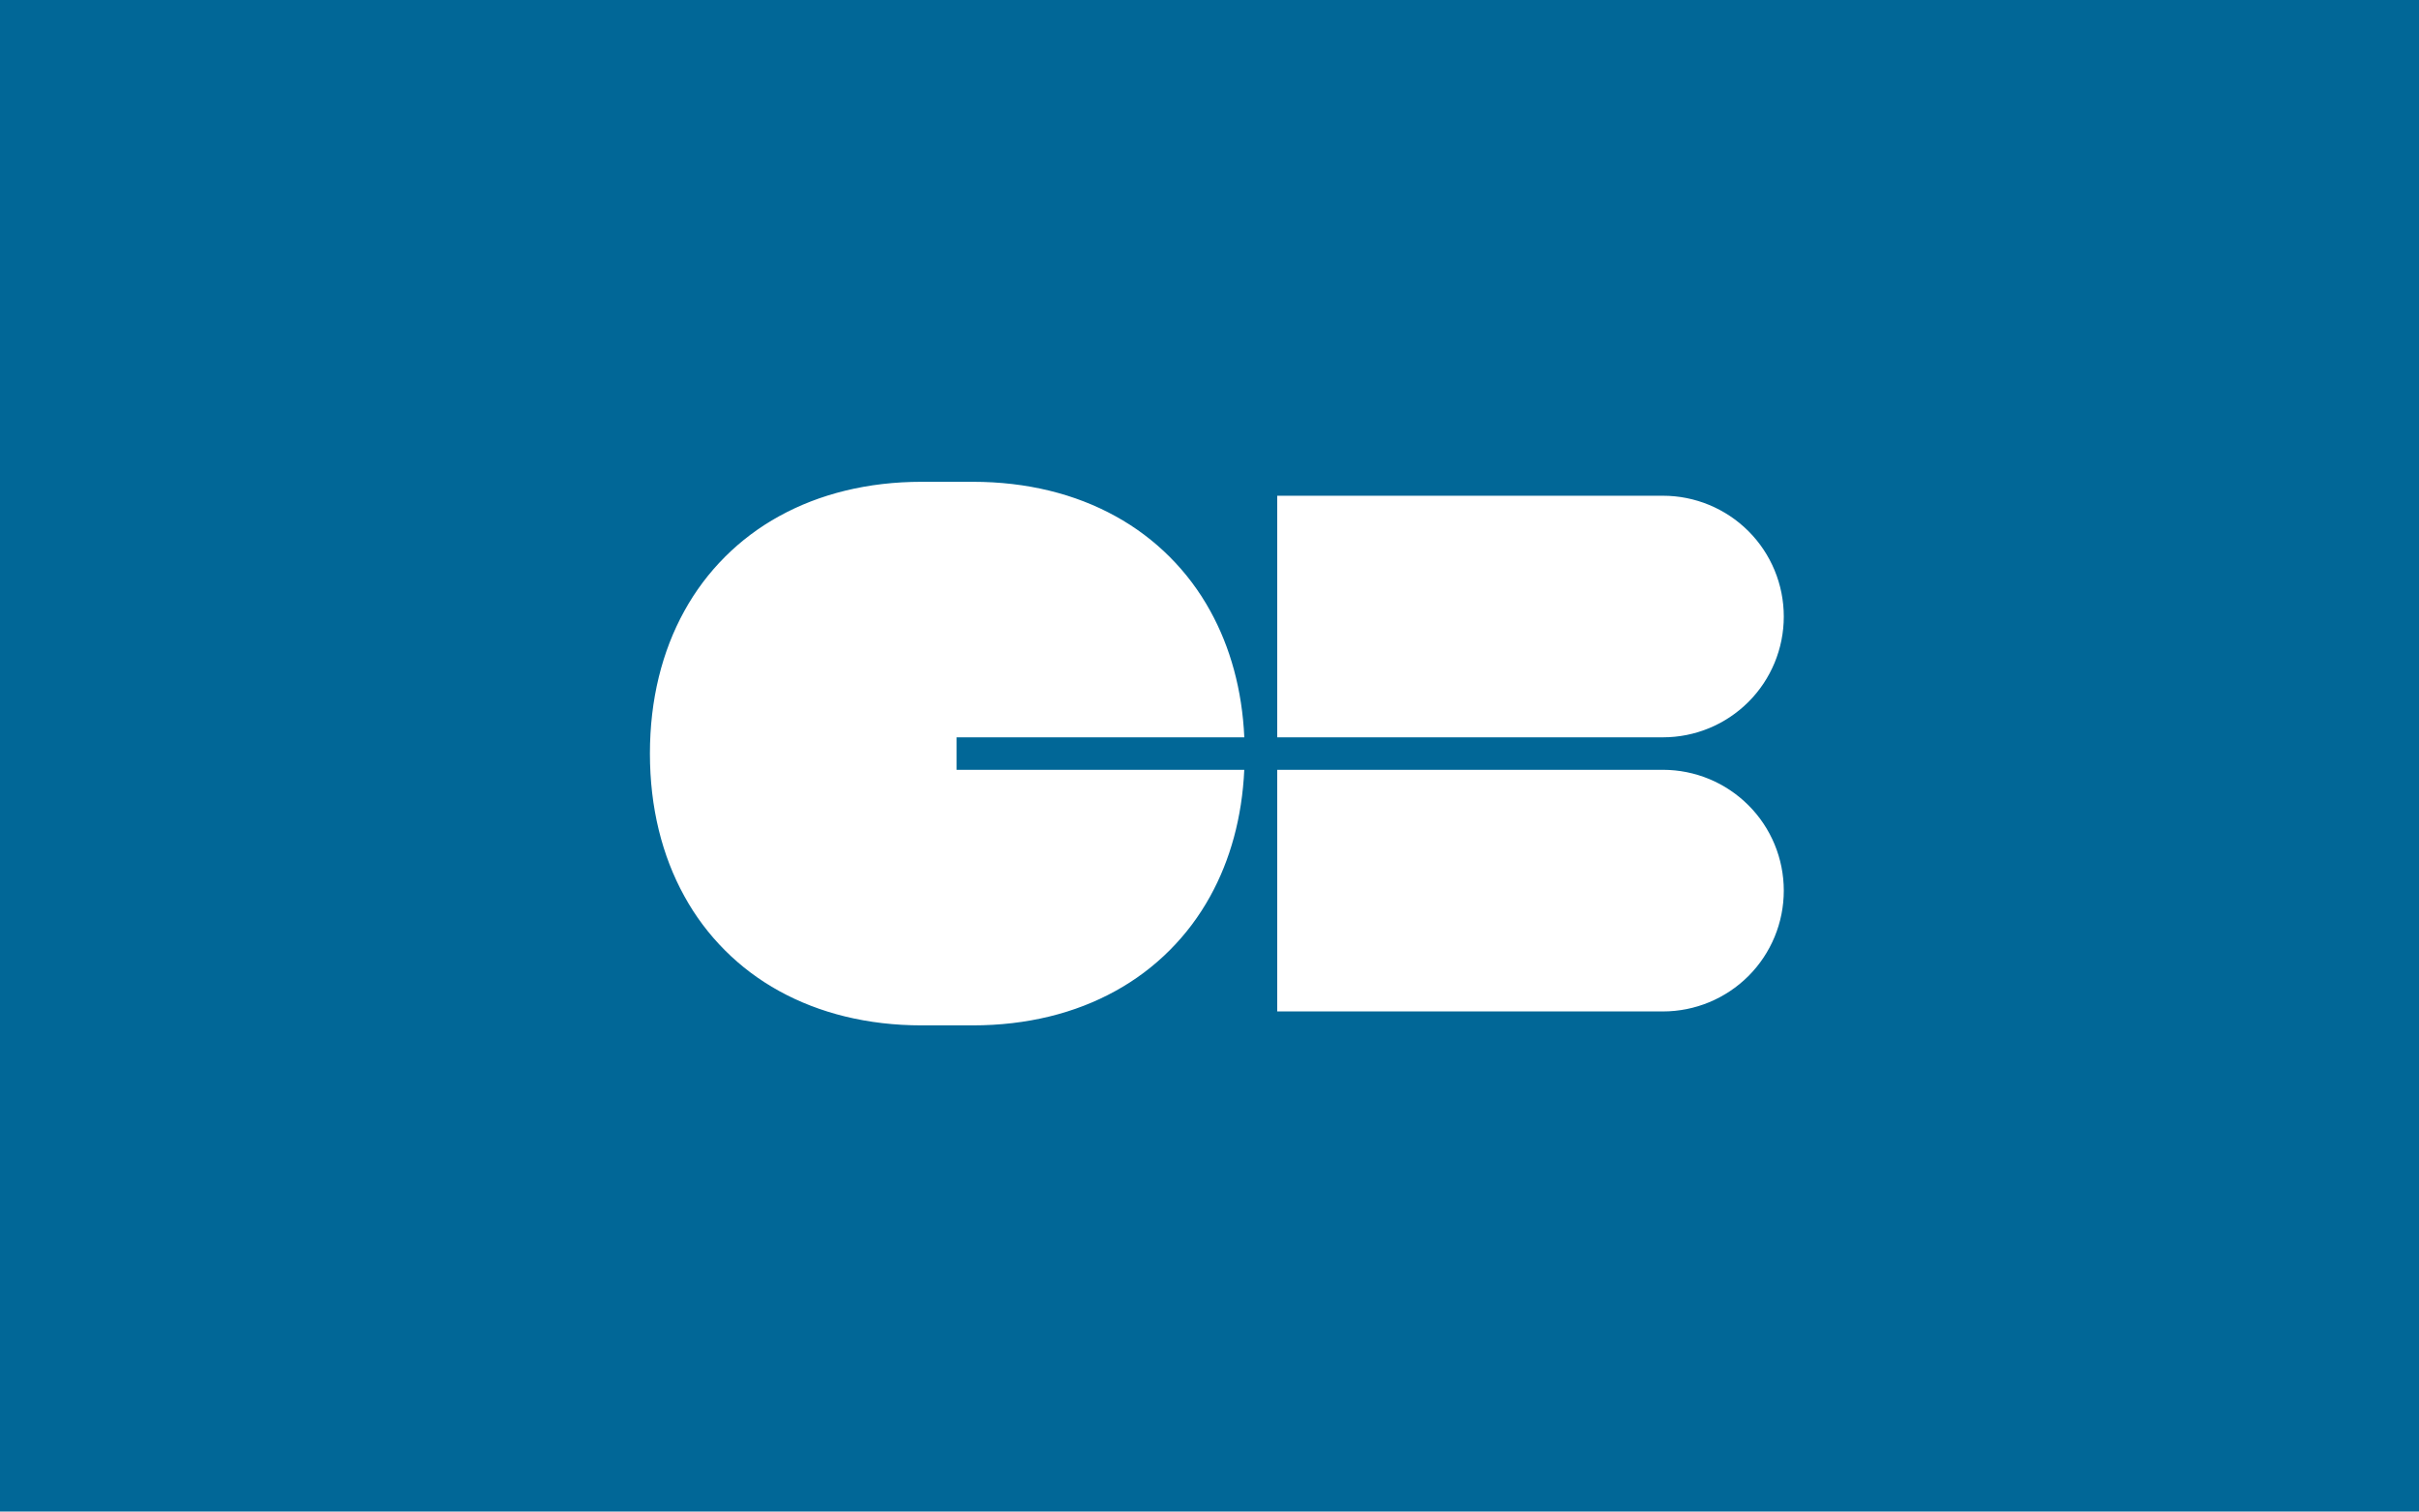
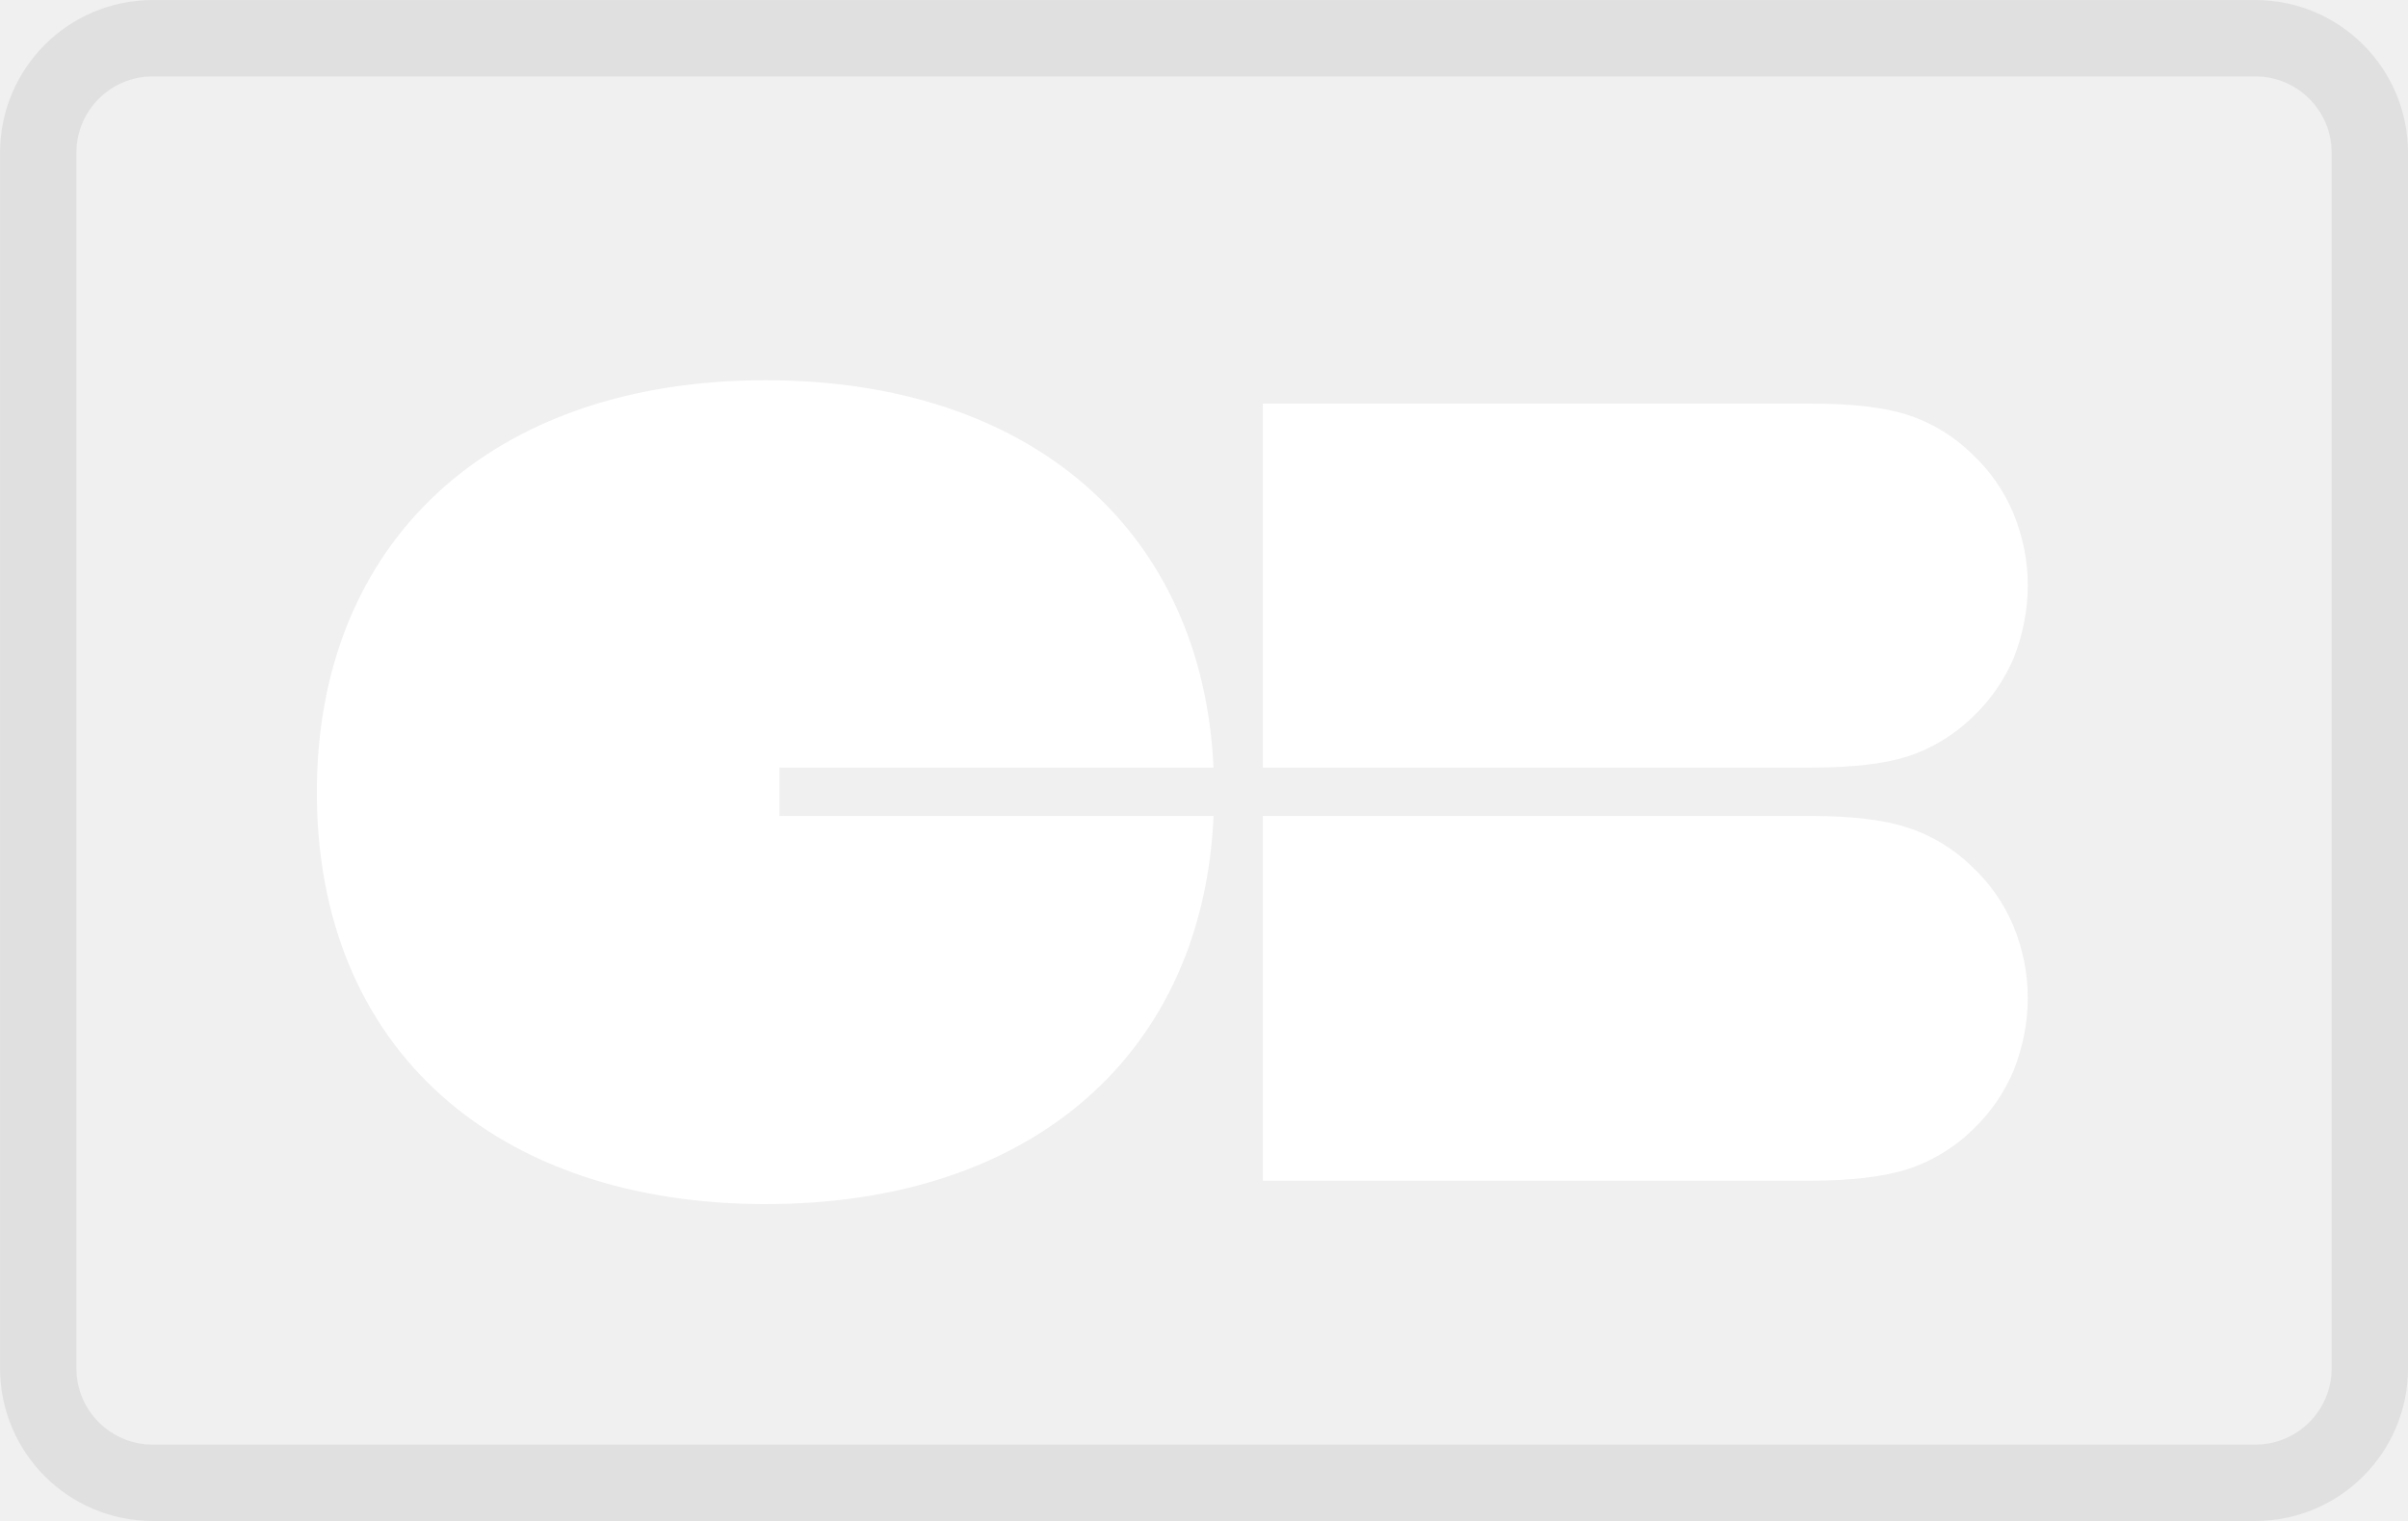
- <svg xmlns="http://www.w3.org/2000/svg" width="64" height="40" viewBox="0 0 64 40" fill="none">
-   <rect width="64" height="40" fill="#016797" />
-   <path fill-rule="evenodd" clip-rule="evenodd" d="M33.792 13.119V19.512H43.998C44.845 19.512 45.658 19.176 46.258 18.576C46.858 17.977 47.194 17.163 47.194 16.316C47.194 15.468 46.858 14.655 46.258 14.055C45.658 13.456 44.845 13.119 43.998 13.119H33.792ZM32.921 19.512C32.864 18.255 32.55 17.126 32.021 16.169C31.441 15.111 30.57 14.241 29.512 13.66C28.448 13.072 27.17 12.75 25.739 12.75H24.387C22.956 12.75 21.68 13.072 20.615 13.66C19.557 14.241 18.687 15.111 18.106 16.169C17.517 17.235 17.195 18.511 17.195 19.942C17.195 21.374 17.517 22.65 18.106 23.716C18.686 24.774 19.556 25.644 20.613 26.225C21.677 26.812 22.954 27.135 24.385 27.135H25.738C27.169 27.135 28.446 26.814 29.511 26.225C30.569 25.644 31.439 24.774 32.02 23.716C32.549 22.759 32.862 21.63 32.92 20.372H25.308V19.512H32.921ZM33.792 20.372V26.766H43.998C44.845 26.766 45.658 26.429 46.258 25.83C46.858 25.23 47.194 24.417 47.194 23.569C47.194 22.721 46.858 21.908 46.258 21.309C45.658 20.709 44.845 20.372 43.998 20.372H33.792Z" fill="white" />
+ <svg xmlns="http://www.w3.org/2000/svg" width="38" height="24" fill="none" viewBox="0 0 38 24" style="background: linear-gradient(30deg, #2E2E79 0%, #2581C4 25%, #E6D6DB 50%, #E3756A 75%, #C90C0F 100%)">
+   <g clipPath="url(#clip0_10177_17774)">
+     <path fill="#fff" d="M32 9.234c0-.381-.075-.763-.226-1.132a2.7 2.7 0 0 0-.647-.932 2.6 2.6 0 0 0-1.03-.626q-.557-.177-1.528-.175h-8.64v5.743h8.647q.961.002 1.526-.175a2.66 2.66 0 0 0 1.031-.626c.283-.269.496-.581.647-.932Q32 9.807 32 9.234M32 15.747q0-.58-.226-1.133a2.7 2.7 0 0 0-.647-.932 2.6 2.6 0 0 0-1.03-.625q-.557-.181-1.528-.182h-8.64v5.756h8.647c.64 0 1.15-.063 1.526-.181a2.66 2.66 0 0 0 1.031-.626c.283-.27.496-.582.647-.939.145-.375.22-.75.22-1.138M19.15 12.106C18.976 8.396 16.299 6 12.083 6 7.727 6 5 8.565 5 12.5c0 4.06 2.84 6.5 7.082 6.5 4.247 0 6.905-2.409 7.069-6.125H12.3v-.763h6.85z" />
+   </g>
+   <rect width="36.795" height="22.795" x="0.603" y="0.603" stroke="#000" stroke-opacity="0.07" stroke-width="1.205" rx="1.808" />
+   <defs>
+     <clipPath id="clip0_10177_17774">
+       <rect width="38" height="24" fill="#fff" rx="2.41" />
+     </clipPath>
+   </defs>
</svg>
